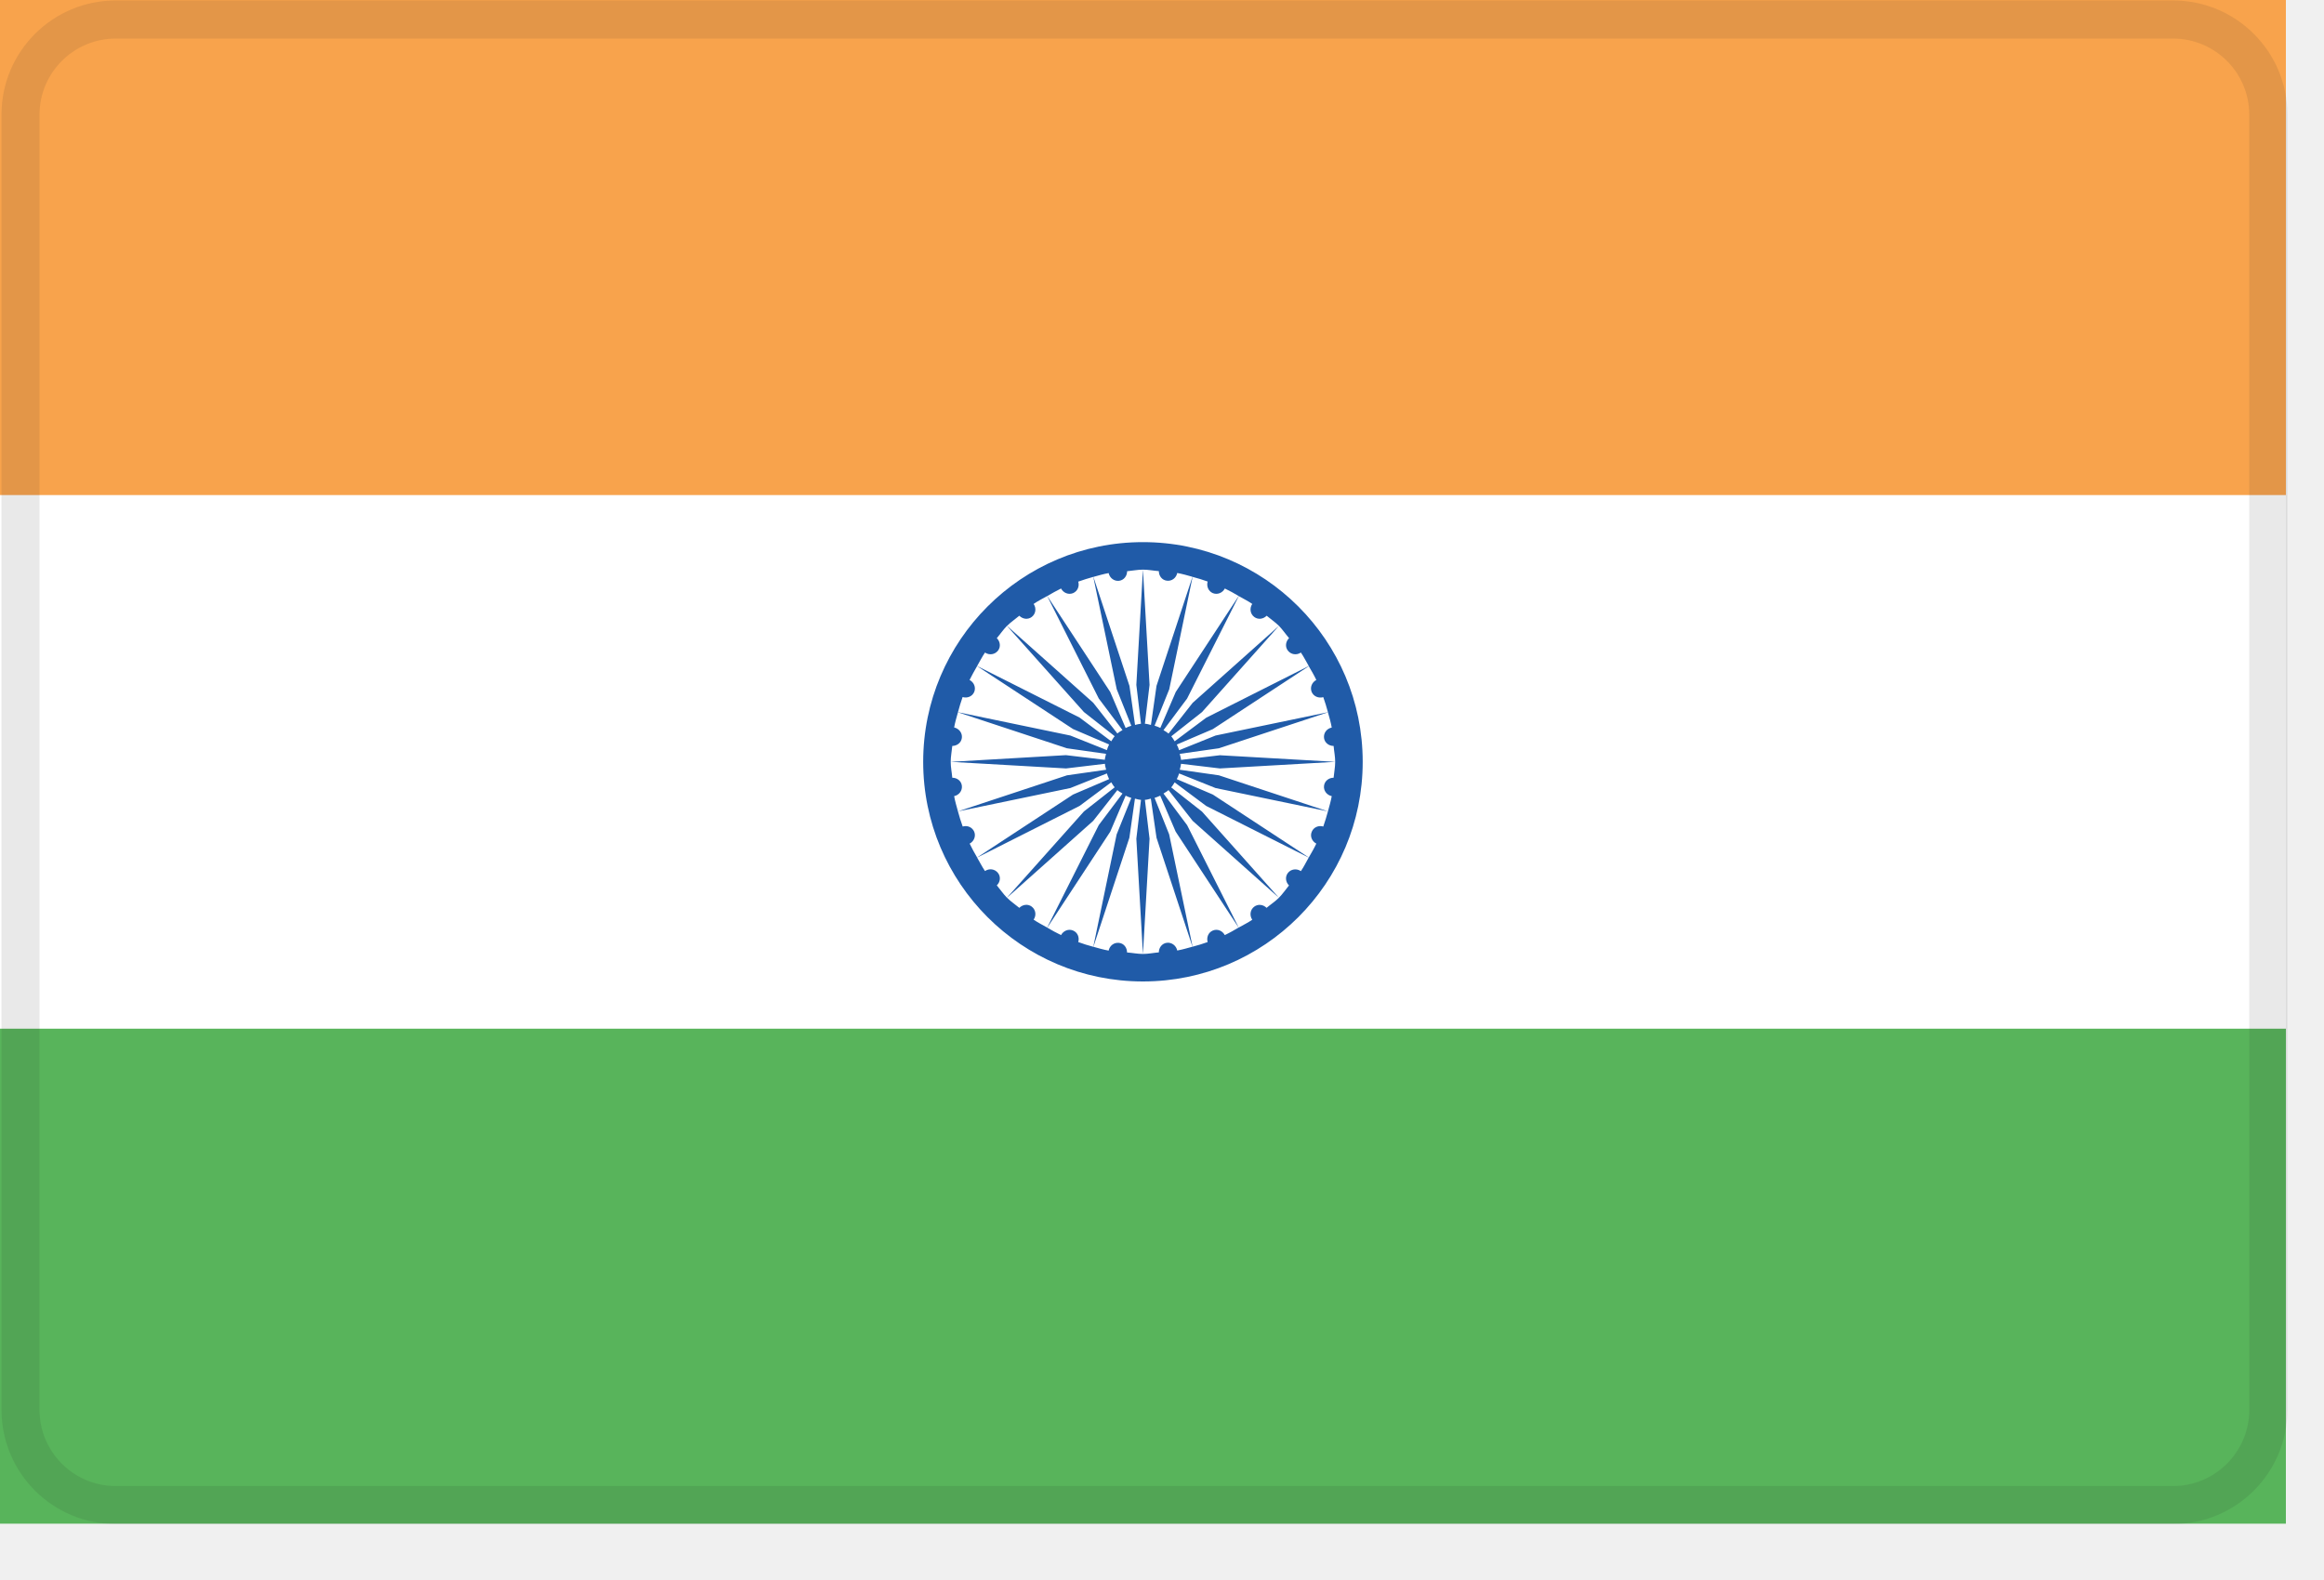
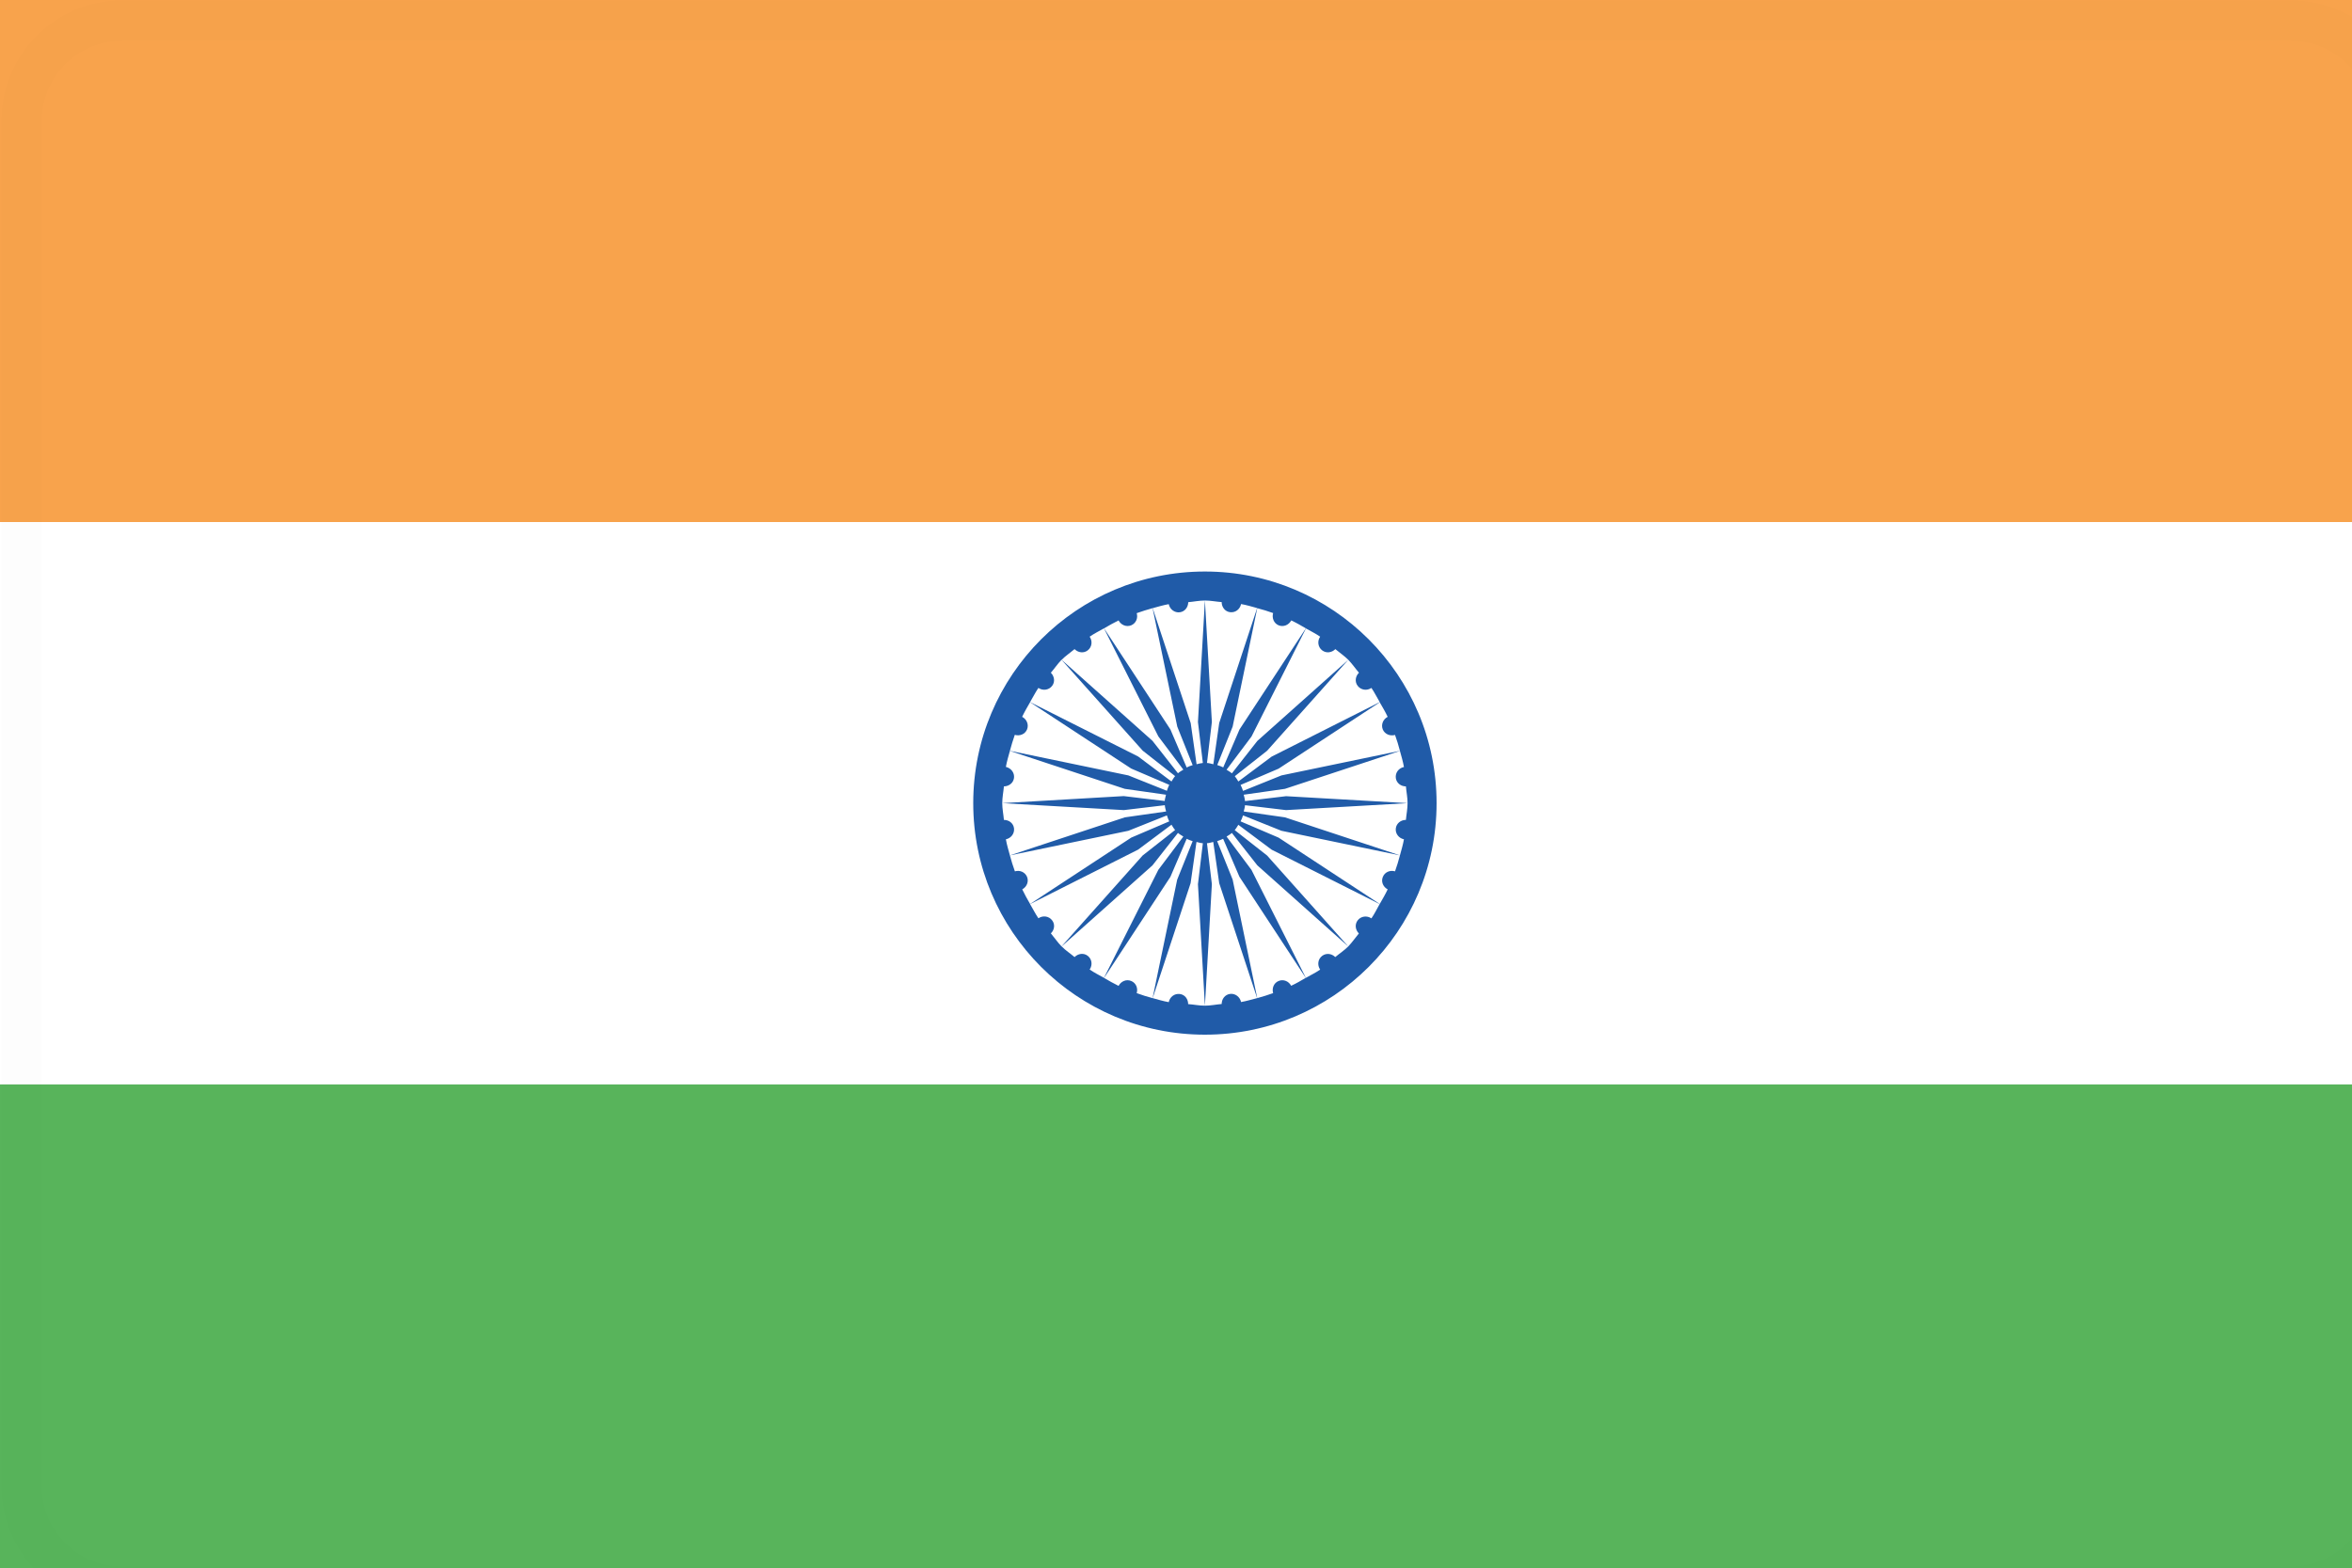
- <svg xmlns="http://www.w3.org/2000/svg" width="25px" height="17px" viewBox="0 0 25 17" version="1.1">
-   <defs />
-   <g id="Dashboard_light_10x-fonts" stroke="none" stroke-width="1" fill="none" fill-rule="evenodd">
-     <g id="EMP100---APAC-Overview-Dashboard-Copy" transform="translate(-224, -356)" fill-rule="nonzero">
-       <g id="india" transform="translate(224, 356)">
-         <g id="Group">
-           <rect id="Rectangle-path" fill="#F8A34C" x="0" y="0" width="24.59" height="5.328" />
-           <rect id="Rectangle-path" fill="#58B45B" x="0" y="11.066" width="24.59" height="5.328" />
-           <rect id="Rectangle-path" fill="#FFFFFF" x="0" y="5.328" width="24.59" height="5.738" />
-           <path d="M12.295,5.833 C10.99,5.833 9.931,6.891 9.931,8.197 C9.931,9.502 10.989,10.56 12.295,10.56 C13.601,10.56 14.659,9.502 14.659,8.197 C14.659,6.891 13.6,5.833 12.295,5.833 Z M14.326,8.566 C14.316,8.622 14.3,8.675 14.285,8.73 L13.112,8.342 L12.691,8.282 C12.696,8.261 12.703,8.24 12.705,8.218 L13.123,8.268 L14.364,8.197 L13.123,8.126 L12.705,8.176 C12.703,8.153 12.696,8.133 12.691,8.111 L13.112,8.051 L14.285,7.664 C14.3,7.718 14.316,7.772 14.326,7.828 C14.273,7.839 14.236,7.886 14.243,7.941 C14.25,7.992 14.295,8.026 14.346,8.026 C14.351,8.084 14.363,8.139 14.363,8.197 C14.363,8.256 14.351,8.311 14.346,8.368 C14.295,8.368 14.25,8.402 14.243,8.454 C14.236,8.507 14.273,8.555 14.326,8.566 Z M14.16,9.077 C14.136,9.128 14.107,9.177 14.079,9.226 L13.047,8.549 L12.659,8.383 C12.67,8.363 12.677,8.343 12.684,8.322 L13.076,8.479 L14.285,8.73 C14.27,8.785 14.254,8.839 14.235,8.893 C14.185,8.878 14.131,8.9 14.111,8.949 C14.09,8.998 14.113,9.052 14.16,9.077 Z M13.047,10.012 C12.998,10.032 12.977,10.086 12.991,10.136 C12.938,10.155 12.884,10.172 12.829,10.186 L12.577,8.977 L12.42,8.585 C12.441,8.578 12.461,8.57 12.481,8.561 L12.647,8.948 L13.324,9.98 C13.275,10.009 13.227,10.037 13.175,10.061 C13.151,10.015 13.097,9.991 13.047,10.012 Z M13.047,6.382 C13.097,6.402 13.151,6.379 13.176,6.332 C13.227,6.356 13.276,6.384 13.325,6.413 L12.648,7.445 L12.482,7.832 C12.462,7.822 12.442,7.815 12.42,7.808 L12.578,7.416 L12.829,6.207 C12.884,6.221 12.938,6.238 12.991,6.257 C12.977,6.307 12.998,6.361 13.047,6.382 Z M14.235,7.501 C14.254,7.554 14.27,7.608 14.285,7.663 L13.076,7.914 L12.684,8.072 C12.677,8.05 12.669,8.03 12.659,8.011 L13.047,7.845 L14.079,7.168 C14.107,7.216 14.136,7.265 14.16,7.316 C14.113,7.341 14.09,7.395 14.11,7.445 C14.131,7.494 14.185,7.515 14.235,7.501 Z M13.867,6.866 C13.83,6.902 13.822,6.959 13.854,7 C13.888,7.044 13.949,7.052 13.994,7.021 C14.026,7.067 14.05,7.118 14.079,7.166 L12.976,7.722 L12.636,7.976 C12.625,7.958 12.614,7.938 12.6,7.922 L12.93,7.662 L13.758,6.734 L12.83,7.562 L12.57,7.893 C12.554,7.878 12.534,7.868 12.516,7.856 L12.77,7.516 L13.326,6.414 C13.375,6.442 13.425,6.466 13.471,6.498 C13.44,6.543 13.448,6.605 13.492,6.638 C13.534,6.67 13.59,6.661 13.626,6.625 C13.67,6.662 13.718,6.694 13.758,6.734 C13.798,6.775 13.83,6.823 13.867,6.866 Z M12.466,6.145 C12.466,6.196 12.5,6.242 12.552,6.248 C12.606,6.255 12.653,6.218 12.664,6.165 C12.72,6.175 12.774,6.191 12.828,6.206 L12.441,7.379 L12.381,7.8 C12.359,7.795 12.339,7.788 12.316,7.787 L12.366,7.369 L12.295,6.128 L12.224,7.369 L12.274,7.787 C12.252,7.789 12.231,7.795 12.21,7.8 L12.15,7.38 L11.762,6.207 C11.817,6.192 11.87,6.176 11.926,6.166 C11.937,6.218 11.985,6.256 12.039,6.249 C12.091,6.242 12.124,6.197 12.125,6.146 C12.182,6.141 12.237,6.129 12.295,6.129 C12.354,6.129 12.409,6.141 12.466,6.145 Z M11.543,10.012 C11.493,9.991 11.439,10.015 11.414,10.061 C11.363,10.037 11.314,10.009 11.266,9.981 L11.943,8.949 L12.109,8.561 C12.128,8.571 12.148,8.578 12.17,8.585 L12.012,8.978 L11.761,10.187 C11.706,10.172 11.652,10.156 11.599,10.136 C11.614,10.086 11.592,10.032 11.543,10.012 Z M10.736,9.393 C10.702,9.349 10.641,9.341 10.596,9.372 C10.564,9.326 10.54,9.275 10.511,9.227 L11.614,8.671 L11.954,8.417 C11.966,8.435 11.976,8.455 11.991,8.471 L11.66,8.731 L10.832,9.659 C10.792,9.618 10.76,9.57 10.723,9.526 C10.76,9.491 10.768,9.434 10.736,9.393 Z M10.48,8.949 C10.459,8.9 10.406,8.878 10.356,8.893 C10.336,8.839 10.32,8.785 10.305,8.73 L11.514,8.479 L11.907,8.322 C11.914,8.343 11.921,8.363 11.931,8.383 L11.543,8.549 L10.511,9.226 C10.483,9.177 10.455,9.128 10.431,9.077 C10.477,9.052 10.5,8.998 10.48,8.949 Z M10.244,8.368 C10.239,8.31 10.227,8.255 10.227,8.197 C10.227,8.138 10.239,8.083 10.244,8.026 C10.295,8.025 10.34,7.992 10.347,7.94 C10.354,7.886 10.316,7.839 10.264,7.827 C10.274,7.771 10.29,7.718 10.305,7.664 L11.477,8.051 L11.898,8.111 C11.894,8.132 11.886,8.153 11.885,8.175 L11.467,8.125 L10.227,8.197 L11.468,8.268 L11.886,8.218 C11.887,8.24 11.894,8.261 11.899,8.282 L11.478,8.342 L10.305,8.73 C10.29,8.675 10.274,8.622 10.264,8.566 C10.317,8.555 10.354,8.507 10.347,8.453 C10.34,8.401 10.295,8.368 10.244,8.368 Z M10.48,7.445 C10.5,7.395 10.477,7.341 10.43,7.316 C10.455,7.265 10.483,7.216 10.511,7.167 L11.543,7.844 L11.931,8.01 C11.92,8.03 11.914,8.05 11.907,8.071 L11.514,7.914 L10.305,7.663 C10.32,7.608 10.336,7.554 10.355,7.5 C10.405,7.515 10.459,7.494 10.48,7.445 Z M10.596,7.021 C10.641,7.052 10.702,7.044 10.736,7 C10.768,6.959 10.759,6.902 10.723,6.866 C10.76,6.823 10.792,6.775 10.832,6.734 L11.66,7.661 L11.991,7.921 C11.976,7.938 11.966,7.957 11.954,7.976 L11.614,7.721 L10.511,7.166 C10.54,7.118 10.564,7.067 10.596,7.021 Z M12.109,7.833 L11.943,7.445 L11.266,6.413 C11.314,6.385 11.363,6.357 11.414,6.332 C11.439,6.379 11.493,6.402 11.543,6.382 C11.592,6.361 11.614,6.308 11.599,6.258 C11.652,6.239 11.707,6.222 11.761,6.207 L12.013,7.416 L12.17,7.809 C12.148,7.815 12.128,7.823 12.109,7.833 Z M10.965,6.625 C11.001,6.661 11.057,6.67 11.099,6.638 C11.143,6.604 11.15,6.543 11.119,6.498 C11.165,6.466 11.216,6.441 11.265,6.413 L11.82,7.516 L12.075,7.855 C12.056,7.867 12.036,7.877 12.02,7.892 L11.76,7.561 L10.833,6.734 C10.873,6.694 10.921,6.662 10.965,6.625 Z M10.833,9.659 L11.76,8.832 L12.02,8.501 C12.036,8.516 12.056,8.525 12.075,8.538 L11.82,8.877 L11.265,9.98 C11.216,9.952 11.165,9.927 11.119,9.895 C11.15,9.85 11.143,9.789 11.099,9.755 C11.057,9.723 11.001,9.732 10.965,9.768 C10.921,9.731 10.873,9.7 10.833,9.659 Z M12.124,10.248 C12.124,10.197 12.091,10.151 12.039,10.145 C11.984,10.138 11.937,10.175 11.926,10.228 C11.87,10.218 11.816,10.202 11.762,10.187 L12.149,9.014 L12.209,8.593 C12.231,8.598 12.251,8.605 12.274,8.606 L12.224,9.024 L12.295,10.265 L12.366,9.024 L12.316,8.606 C12.339,8.605 12.359,8.598 12.38,8.593 L12.441,9.014 L12.828,10.186 C12.773,10.201 12.72,10.217 12.664,10.227 C12.653,10.175 12.605,10.137 12.551,10.144 C12.5,10.151 12.466,10.196 12.466,10.247 C12.408,10.252 12.353,10.264 12.295,10.264 C12.236,10.264 12.182,10.252 12.124,10.248 Z M13.625,9.768 C13.589,9.732 13.533,9.724 13.491,9.756 C13.448,9.789 13.44,9.851 13.471,9.896 C13.425,9.928 13.374,9.952 13.325,9.98 L12.77,8.878 L12.516,8.538 C12.534,8.526 12.554,8.516 12.57,8.501 L12.83,8.832 L13.757,9.659 L12.93,8.732 L12.599,8.472 C12.614,8.456 12.624,8.436 12.636,8.418 L12.976,8.672 L14.078,9.227 C14.05,9.276 14.026,9.327 13.994,9.373 C13.949,9.342 13.887,9.35 13.854,9.393 C13.822,9.435 13.83,9.491 13.866,9.527 C13.83,9.571 13.798,9.619 13.757,9.66 C13.717,9.7 13.669,9.731 13.625,9.768 Z" id="Shape" fill="#205BA8" />
-         </g>
-         <g id="Group" opacity="0.1" fill="#231F20">
-           <path d="M23.376,0.415 C23.828,0.415 24.196,0.782 24.196,1.234 L24.196,15.169 C24.196,15.621 23.828,15.989 23.376,15.989 L1.245,15.989 C0.793,15.989 0.425,15.621 0.425,15.169 L0.425,1.234 C0.425,0.782 0.793,0.415 1.245,0.415 L23.376,0.415 Z M23.376,0.005 L1.245,0.005 C0.566,0.005 0.016,0.555 0.016,1.234 L0.016,15.169 C0.016,15.848 0.566,16.398 1.245,16.398 L23.376,16.398 C24.055,16.398 24.606,15.848 24.606,15.169 L24.606,1.234 C24.606,0.555 24.055,0.005 23.376,0.005 Z" id="Shape" />
-         </g>
-       </g>
-     </g>
+ <svg xmlns="http://www.w3.org/2000/svg" width="24" height="16" viewBox="0 0 24 16" fill="none">
+   <path d="M24.59 0H0V5.328H24.59V0Z" fill="#F8A34C" />
+   <path d="M24.59 11.066H0V16.393H24.59V11.066Z" fill="#58B45B" />
+   <path d="M24.59 5.328H0V11.066H24.59V5.328Z" fill="white" />
+   <path d="M12.295 5.833C10.99 5.833 9.931 6.891 9.931 8.197C9.931 9.502 10.989 10.56 12.295 10.56C13.601 10.56 14.659 9.502 14.659 8.197C14.659 6.891 13.6 5.833 12.295 5.833ZM14.326 8.566C14.316 8.622 14.3 8.675 14.285 8.73L13.112 8.342L12.691 8.282C12.696 8.261 12.703 8.24 12.704 8.218L13.123 8.268L14.364 8.197L13.123 8.126L12.704 8.176C12.703 8.153 12.696 8.133 12.691 8.111L13.112 8.051L14.285 7.664C14.3 7.718 14.316 7.772 14.326 7.828C14.273 7.839 14.236 7.886 14.243 7.941C14.25 7.992 14.295 8.026 14.346 8.026C14.351 8.084 14.363 8.139 14.363 8.197C14.363 8.256 14.351 8.311 14.346 8.368C14.295 8.368 14.25 8.402 14.243 8.454C14.236 8.507 14.273 8.555 14.326 8.566ZM14.16 9.077C14.136 9.128 14.107 9.177 14.079 9.226L13.047 8.549L12.659 8.383C12.67 8.363 12.677 8.343 12.684 8.322L13.076 8.479L14.285 8.73C14.271 8.785 14.254 8.839 14.235 8.893C14.185 8.878 14.131 8.9 14.111 8.949C14.09 8.998 14.113 9.052 14.16 9.077ZM13.047 10.012C12.998 10.032 12.977 10.086 12.991 10.136C12.938 10.155 12.884 10.172 12.829 10.187L12.578 8.977L12.42 8.585C12.441 8.578 12.461 8.57 12.481 8.561L12.647 8.948L13.324 9.98C13.275 10.009 13.227 10.037 13.175 10.061C13.151 10.015 13.097 9.991 13.047 10.012ZM13.047 6.382C13.097 6.402 13.151 6.379 13.176 6.332C13.227 6.356 13.276 6.384 13.325 6.413L12.648 7.445L12.482 7.832C12.462 7.822 12.442 7.815 12.421 7.808L12.578 7.416L12.829 6.207C12.884 6.221 12.938 6.238 12.991 6.257C12.977 6.307 12.998 6.361 13.047 6.382ZM14.235 7.501C14.254 7.554 14.271 7.608 14.285 7.663L13.076 7.914L12.684 8.072C12.677 8.05 12.669 8.03 12.659 8.011L13.047 7.845L14.079 7.168C14.107 7.216 14.136 7.265 14.16 7.316C14.113 7.341 14.09 7.395 14.11 7.445C14.131 7.494 14.185 7.515 14.235 7.501ZM13.867 6.866C13.83 6.902 13.822 6.959 13.854 7C13.888 7.044 13.949 7.052 13.994 7.021C14.026 7.067 14.05 7.118 14.079 7.166L12.976 7.722L12.636 7.976C12.625 7.958 12.614 7.938 12.6 7.922L12.93 7.662L13.758 6.734L12.83 7.562L12.57 7.893C12.554 7.878 12.534 7.868 12.516 7.856L12.771 7.516L13.326 6.414C13.375 6.442 13.425 6.466 13.471 6.498C13.44 6.543 13.448 6.605 13.492 6.638C13.534 6.67 13.59 6.661 13.626 6.625C13.67 6.662 13.718 6.694 13.758 6.734C13.798 6.775 13.83 6.823 13.867 6.866ZM12.466 6.145C12.466 6.196 12.5 6.242 12.552 6.248C12.606 6.255 12.653 6.218 12.664 6.165C12.72 6.175 12.774 6.191 12.828 6.206L12.441 7.379L12.381 7.8C12.359 7.795 12.339 7.788 12.316 7.787L12.366 7.369L12.295 6.128L12.224 7.369L12.274 7.787C12.252 7.789 12.231 7.795 12.21 7.8L12.15 7.38L11.762 6.207C11.817 6.192 11.87 6.176 11.926 6.166C11.937 6.218 11.985 6.256 12.039 6.249C12.091 6.242 12.124 6.197 12.125 6.146C12.182 6.141 12.237 6.129 12.296 6.129C12.354 6.129 12.409 6.141 12.466 6.145ZM11.543 10.012C11.493 9.991 11.439 10.015 11.414 10.062C11.363 10.037 11.314 10.009 11.266 9.981L11.943 8.949L12.109 8.561C12.128 8.571 12.148 8.578 12.17 8.585L12.012 8.978L11.761 10.187C11.706 10.172 11.652 10.156 11.599 10.136C11.614 10.086 11.592 10.032 11.543 10.012ZM10.736 9.393C10.703 9.349 10.641 9.341 10.596 9.372C10.564 9.326 10.54 9.275 10.511 9.227L11.614 8.671L11.954 8.417C11.966 8.435 11.976 8.455 11.991 8.471L11.66 8.731L10.832 9.659C10.792 9.618 10.76 9.57 10.723 9.526C10.76 9.491 10.768 9.434 10.736 9.393ZM10.48 8.949C10.459 8.9 10.406 8.878 10.356 8.893C10.336 8.839 10.32 8.785 10.305 8.73L11.514 8.479L11.907 8.322C11.914 8.343 11.921 8.363 11.931 8.383L11.543 8.549L10.511 9.226C10.483 9.177 10.455 9.128 10.431 9.077C10.477 9.052 10.5 8.998 10.48 8.949ZM10.244 8.368C10.239 8.31 10.227 8.255 10.227 8.197C10.227 8.138 10.239 8.083 10.244 8.026C10.295 8.025 10.34 7.992 10.347 7.94C10.354 7.886 10.316 7.839 10.264 7.827C10.274 7.771 10.29 7.718 10.305 7.664L11.477 8.051L11.898 8.111C11.894 8.132 11.886 8.153 11.885 8.175L11.467 8.125L10.227 8.197L11.468 8.268L11.886 8.218C11.887 8.24 11.894 8.261 11.899 8.282L11.478 8.342L10.305 8.73C10.29 8.675 10.274 8.622 10.264 8.566C10.317 8.555 10.354 8.507 10.347 8.453C10.34 8.401 10.295 8.368 10.244 8.368ZM10.48 7.445C10.5 7.395 10.477 7.341 10.43 7.316C10.454 7.265 10.483 7.216 10.511 7.167L11.543 7.844L11.931 8.01C11.921 8.03 11.914 8.05 11.907 8.071L11.514 7.914L10.305 7.663C10.32 7.608 10.336 7.554 10.355 7.5C10.405 7.515 10.459 7.494 10.48 7.445ZM10.596 7.021C10.641 7.052 10.703 7.044 10.736 7C10.768 6.959 10.759 6.902 10.723 6.866C10.76 6.823 10.792 6.775 10.832 6.734L11.66 7.661L11.991 7.921C11.976 7.938 11.966 7.957 11.954 7.976L11.614 7.721L10.511 7.166C10.54 7.118 10.564 7.067 10.596 7.021ZM12.109 7.833L11.943 7.445L11.266 6.413C11.314 6.385 11.363 6.357 11.414 6.332C11.439 6.379 11.493 6.402 11.543 6.382C11.592 6.361 11.614 6.308 11.599 6.258C11.652 6.239 11.707 6.222 11.761 6.207L12.013 7.416L12.17 7.809C12.148 7.815 12.128 7.823 12.109 7.833ZM10.965 6.625C11.001 6.661 11.057 6.67 11.099 6.638C11.143 6.604 11.15 6.543 11.119 6.498C11.165 6.466 11.216 6.441 11.265 6.413L11.82 7.516L12.075 7.855C12.056 7.867 12.037 7.877 12.02 7.892L11.76 7.561L10.833 6.734C10.873 6.694 10.921 6.662 10.965 6.625ZM10.833 9.659L11.76 8.832L12.02 8.501C12.037 8.516 12.056 8.525 12.075 8.538L11.82 8.877L11.265 9.98C11.216 9.952 11.165 9.927 11.119 9.895C11.15 9.85 11.143 9.789 11.099 9.755C11.057 9.723 11.001 9.732 10.965 9.768C10.921 9.731 10.873 9.7 10.833 9.659ZM12.124 10.248C12.124 10.197 12.091 10.151 12.039 10.145C11.984 10.138 11.937 10.175 11.926 10.228C11.87 10.218 11.816 10.202 11.762 10.187L12.149 9.014L12.209 8.593C12.231 8.598 12.251 8.605 12.274 8.606L12.224 9.024L12.295 10.265L12.366 9.024L12.316 8.606C12.338 8.605 12.359 8.598 12.38 8.593L12.441 9.014L12.828 10.187C12.773 10.201 12.72 10.217 12.664 10.227C12.653 10.175 12.605 10.137 12.551 10.144C12.5 10.151 12.466 10.196 12.466 10.247C12.408 10.252 12.353 10.264 12.295 10.264C12.236 10.264 12.182 10.252 12.124 10.248ZM13.625 9.768C13.589 9.732 13.533 9.724 13.491 9.756C13.447 9.789 13.44 9.851 13.471 9.896C13.425 9.928 13.374 9.952 13.325 9.98L12.77 8.878L12.516 8.538C12.534 8.526 12.554 8.516 12.57 8.501L12.83 8.832L13.757 9.659L12.93 8.732L12.599 8.472C12.614 8.456 12.624 8.436 12.636 8.418L12.976 8.672L14.078 9.227C14.05 9.276 14.026 9.327 13.994 9.373C13.949 9.342 13.887 9.35 13.854 9.393C13.822 9.435 13.83 9.491 13.866 9.527C13.829 9.571 13.797 9.619 13.757 9.66C13.717 9.7 13.669 9.731 13.625 9.768Z" fill="#205BA8" />
+   <g opacity="0.1">
+     <path opacity="0.1" d="M23.376 0.415C23.828 0.415 24.196 0.782 24.196 1.234V15.169C24.196 15.621 23.828 15.989 23.376 15.989H1.245C0.793 15.989 0.425 15.621 0.425 15.169V1.234C0.425 0.782 0.793 0.415 1.245 0.415H23.376ZM23.376 0.005H1.245C0.566 0.005 0.016 0.555 0.016 1.234V15.169C0.016 15.848 0.566 16.398 1.245 16.398H23.376C24.055 16.398 24.606 15.848 24.606 15.169V1.234C24.606 0.555 24.055 0.005 23.376 0.005Z" fill="#231F20" />
  </g>
</svg>
